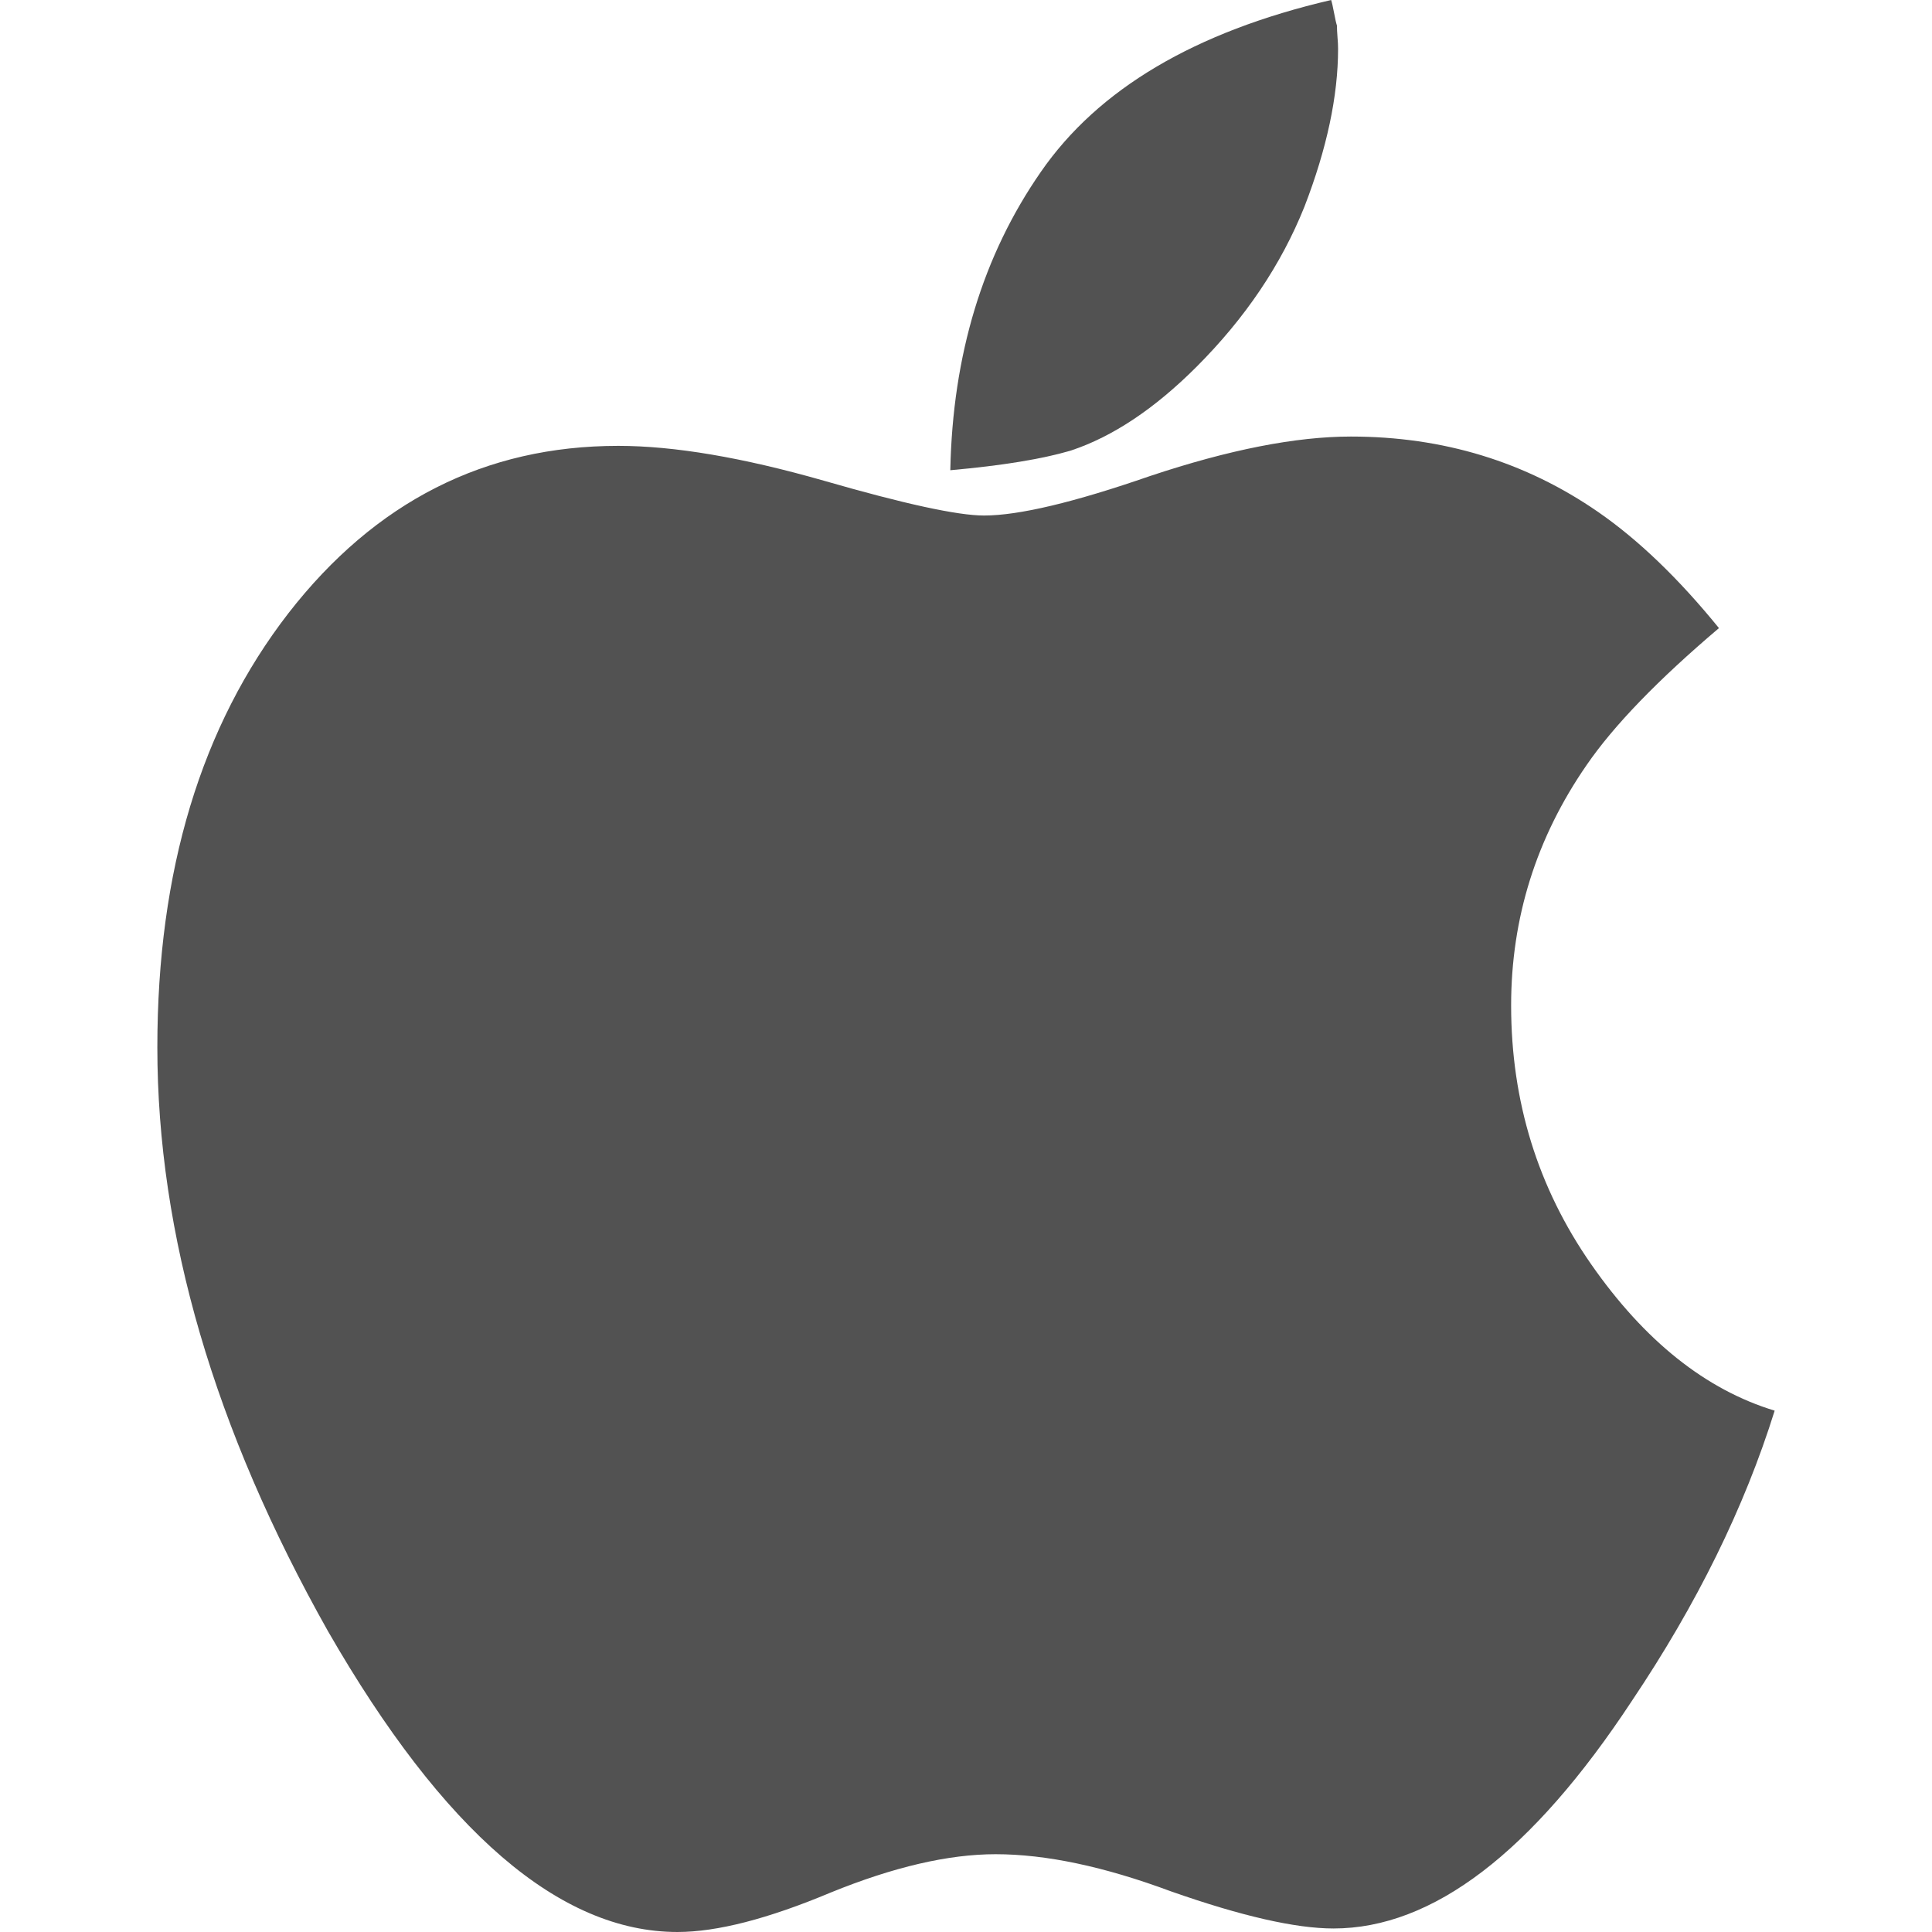
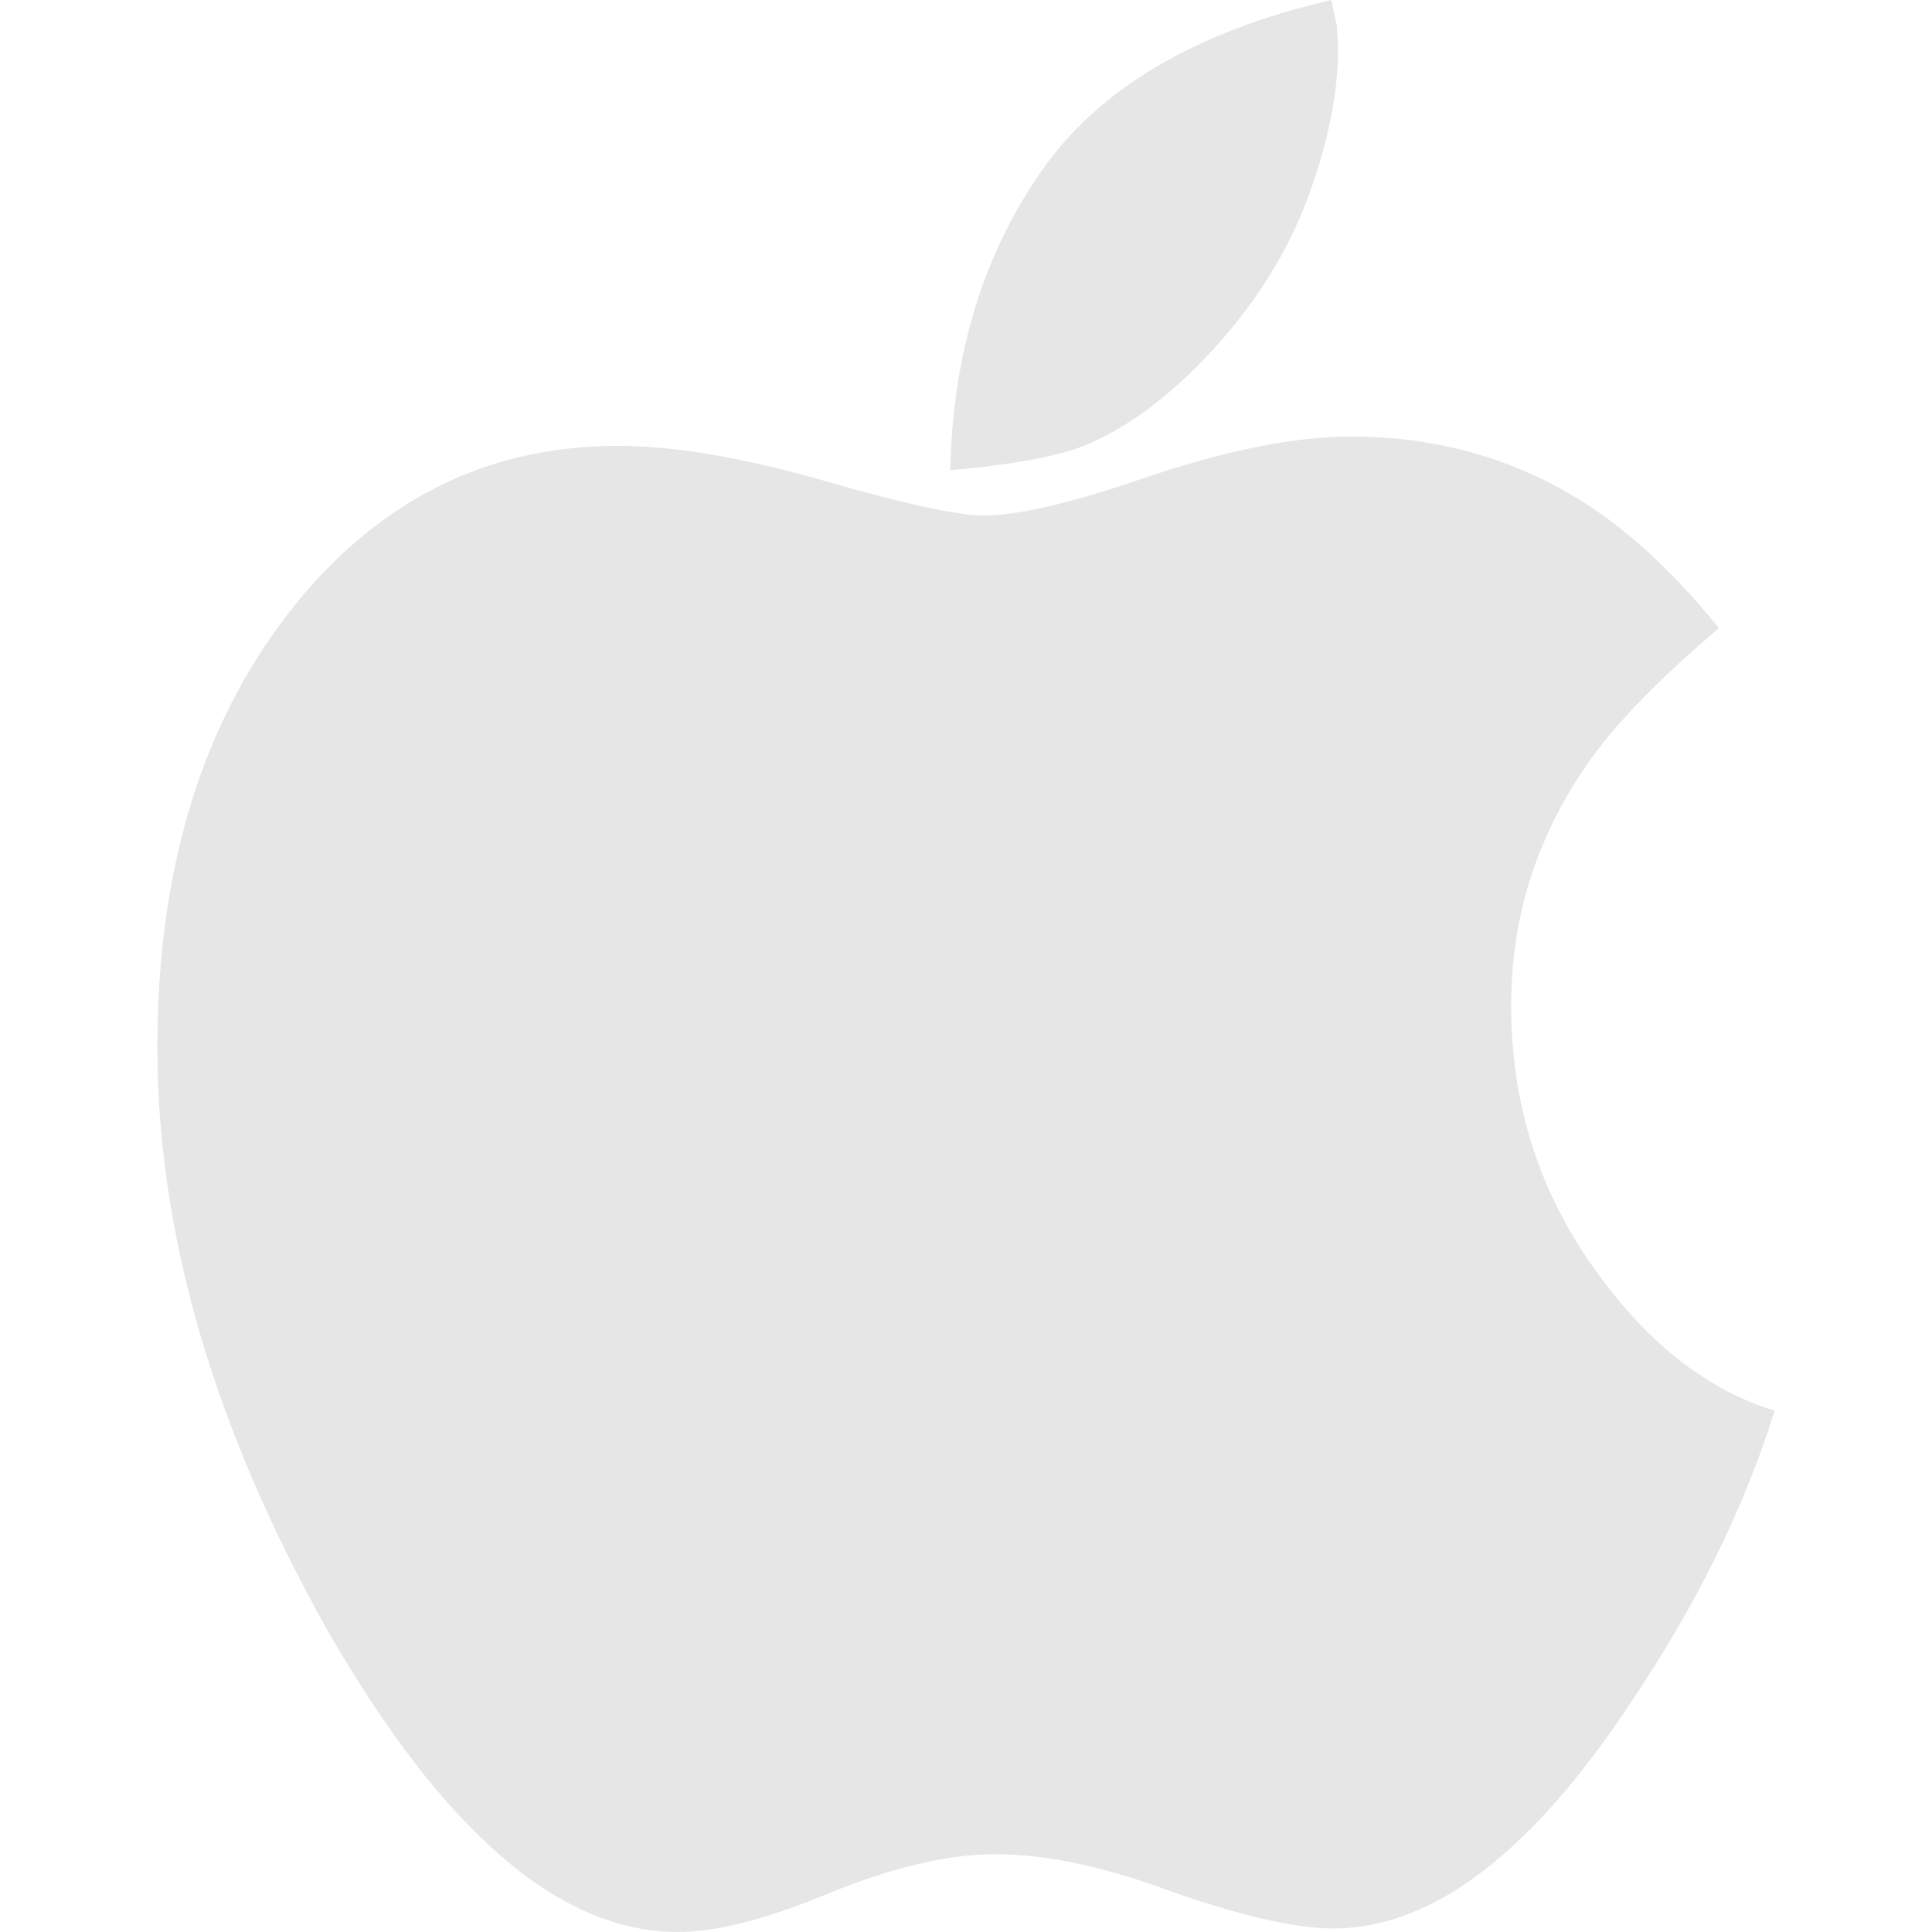
<svg xmlns="http://www.w3.org/2000/svg" version="1.1" id="Capa_1" x="0px" y="0px" width="475.088px" height="475.088px" viewBox="0 0 475.088 475.088" style="enable-background:new 0 0 475.088 475.088;" xml:space="preserve">
  <g>
    <g>
-       <path style="fill:#525252;" d="M391.29,310.91c-13.135-18.842-19.698-40.07-19.698-63.666c0-21.508,6.194-41.213,18.556-59.102    c6.662-9.707,17.514-20.934,32.551-33.689c-9.896-12.178-19.793-21.695-29.697-28.549c-17.891-12.37-38.164-18.555-60.812-18.555    c-13.511,0-29.979,3.234-49.389,9.71c-18.654,6.471-32.265,9.71-40.826,9.71c-6.475,0-19.606-2.853-39.401-8.566    c-19.985-5.711-36.831-8.564-50.535-8.564c-32.738,0-59.766,13.706-81.083,41.112c-21.508,27.79-32.264,63.382-32.264,106.78    c0,46.062,13.993,93.928,41.971,143.607c28.358,49.297,57.005,73.949,85.936,73.949c9.707,0,22.27-3.237,37.685-9.708    c15.42-6.276,28.933-9.421,40.545-9.421c12.368,0,26.741,3.045,43.109,9.133c17.319,6.085,30.646,9.131,39.971,9.131    c24.362,0,48.824-18.654,73.374-55.959c15.985-23.791,27.692-47.582,35.115-71.376C419.458,341.744,404.424,329.753,391.29,310.91    z" />
-       <path style="fill:#525252;" d="M294.213,90.219c11.994-11.991,20.844-25.126,26.556-39.399c5.517-14.275,8.271-27.22,8.271-38.832    c0-0.759-0.041-1.712-0.144-2.855c-0.086-1.142-0.137-2.091-0.137-2.853c-0.192-0.572-0.428-1.619-0.712-3.14    c-0.284-1.521-0.521-2.568-0.716-3.14c-33.499,7.808-57.29,21.892-71.376,42.259c-14.271,20.557-21.698,45.013-22.27,73.373    c12.753-1.143,22.646-2.758,29.692-4.853C273.663,107.352,283.929,100.497,294.213,90.219z" />
+       <path style="fill:#e6e6e6;" d="M391.29,310.91c-13.135-18.842-19.698-40.07-19.698-63.666c0-21.508,6.194-41.213,18.556-59.102    c6.662-9.707,17.514-20.934,32.551-33.689c-9.896-12.178-19.793-21.695-29.697-28.549c-17.891-12.37-38.164-18.555-60.812-18.555    c-13.511,0-29.979,3.234-49.389,9.71c-18.654,6.471-32.265,9.71-40.826,9.71c-6.475,0-19.606-2.853-39.401-8.566    c-19.985-5.711-36.831-8.564-50.535-8.564c-32.738,0-59.766,13.706-81.083,41.112c-21.508,27.79-32.264,63.382-32.264,106.78    c0,46.062,13.993,93.928,41.971,143.607c28.358,49.297,57.005,73.949,85.936,73.949c9.707,0,22.27-3.237,37.685-9.708    c15.42-6.276,28.933-9.421,40.545-9.421c12.368,0,26.741,3.045,43.109,9.133c17.319,6.085,30.646,9.131,39.971,9.131    c24.362,0,48.824-18.654,73.374-55.959c15.985-23.791,27.692-47.582,35.115-71.376C419.458,341.744,404.424,329.753,391.29,310.91    z" />
+       <path style="fill:#e6e6e6;" d="M294.213,90.219c11.994-11.991,20.844-25.126,26.556-39.399c5.517-14.275,8.271-27.22,8.271-38.832    c0-0.759-0.041-1.712-0.144-2.855c-0.086-1.142-0.137-2.091-0.137-2.853c-0.192-0.572-0.428-1.619-0.712-3.14    c-0.284-1.521-0.521-2.568-0.716-3.14c-33.499,7.808-57.29,21.892-71.376,42.259c-14.271,20.557-21.698,45.013-22.27,73.373    c12.753-1.143,22.646-2.758,29.692-4.853C273.663,107.352,283.929,100.497,294.213,90.219z" />
    </g>
  </g>
  <g>
</g>
  <g>
</g>
  <g>
</g>
  <g>
</g>
  <g>
</g>
  <g>
</g>
  <g>
</g>
  <g>
</g>
  <g>
</g>
  <g>
</g>
  <g>
</g>
  <g>
</g>
  <g>
</g>
  <g>
</g>
  <g>
</g>
</svg>
